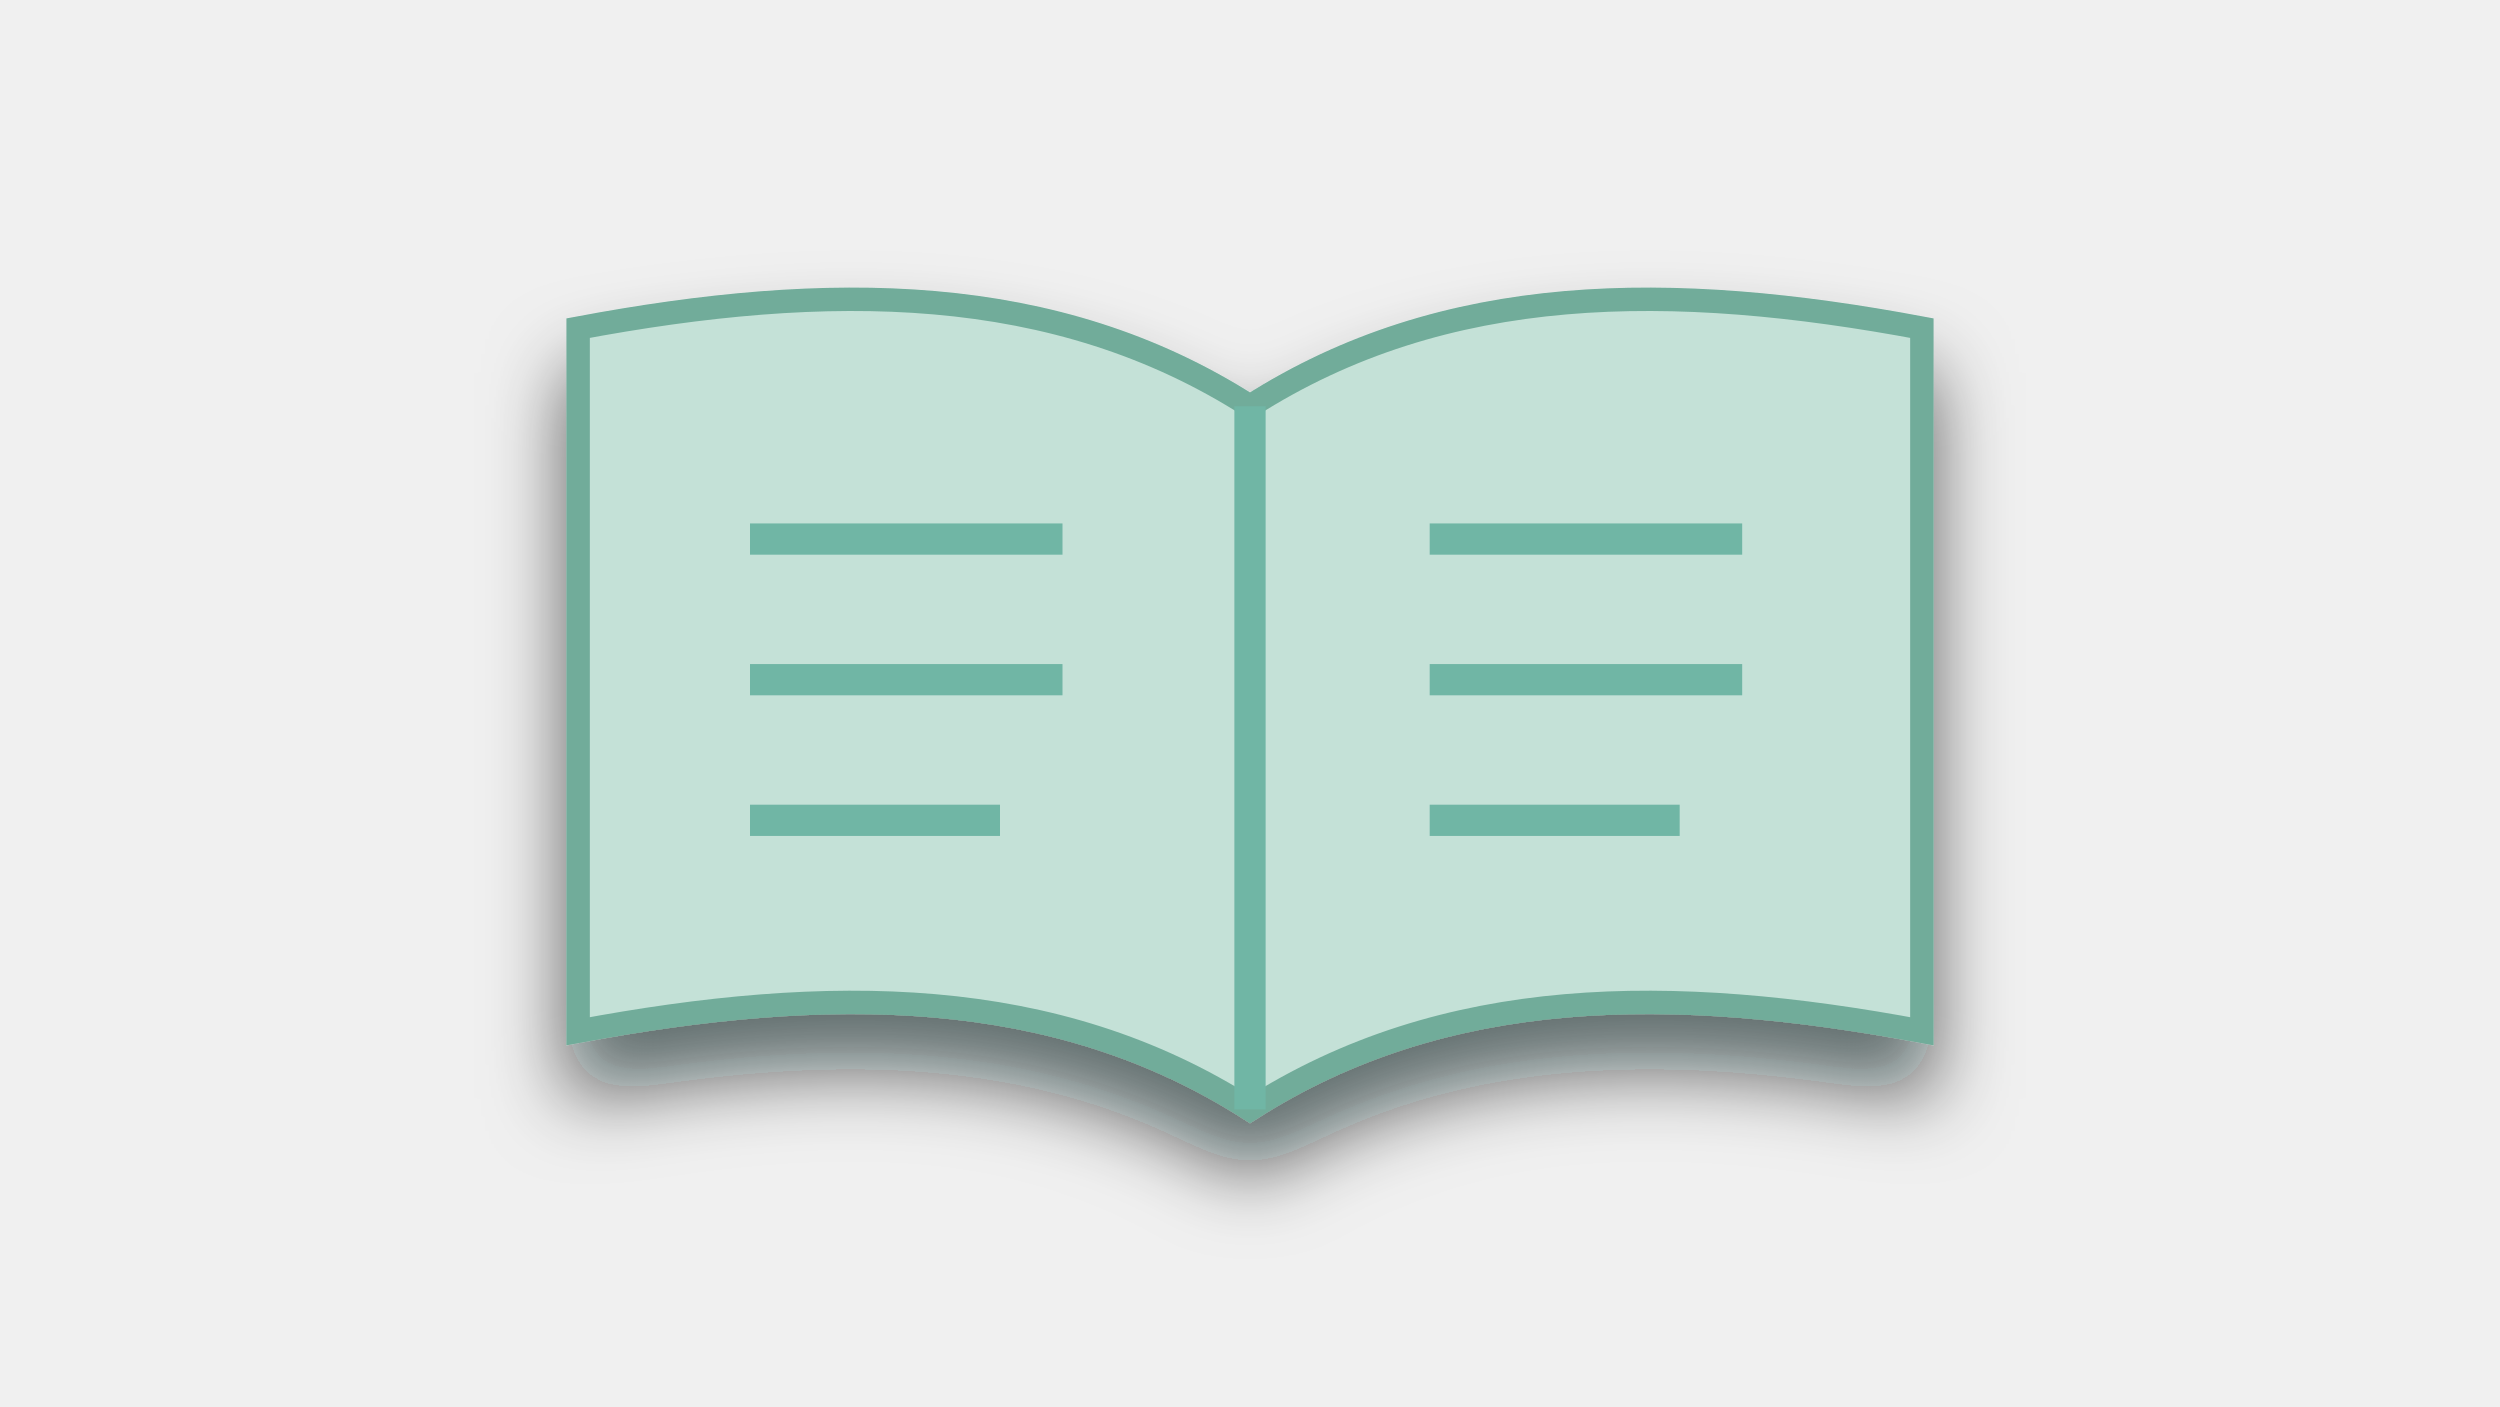
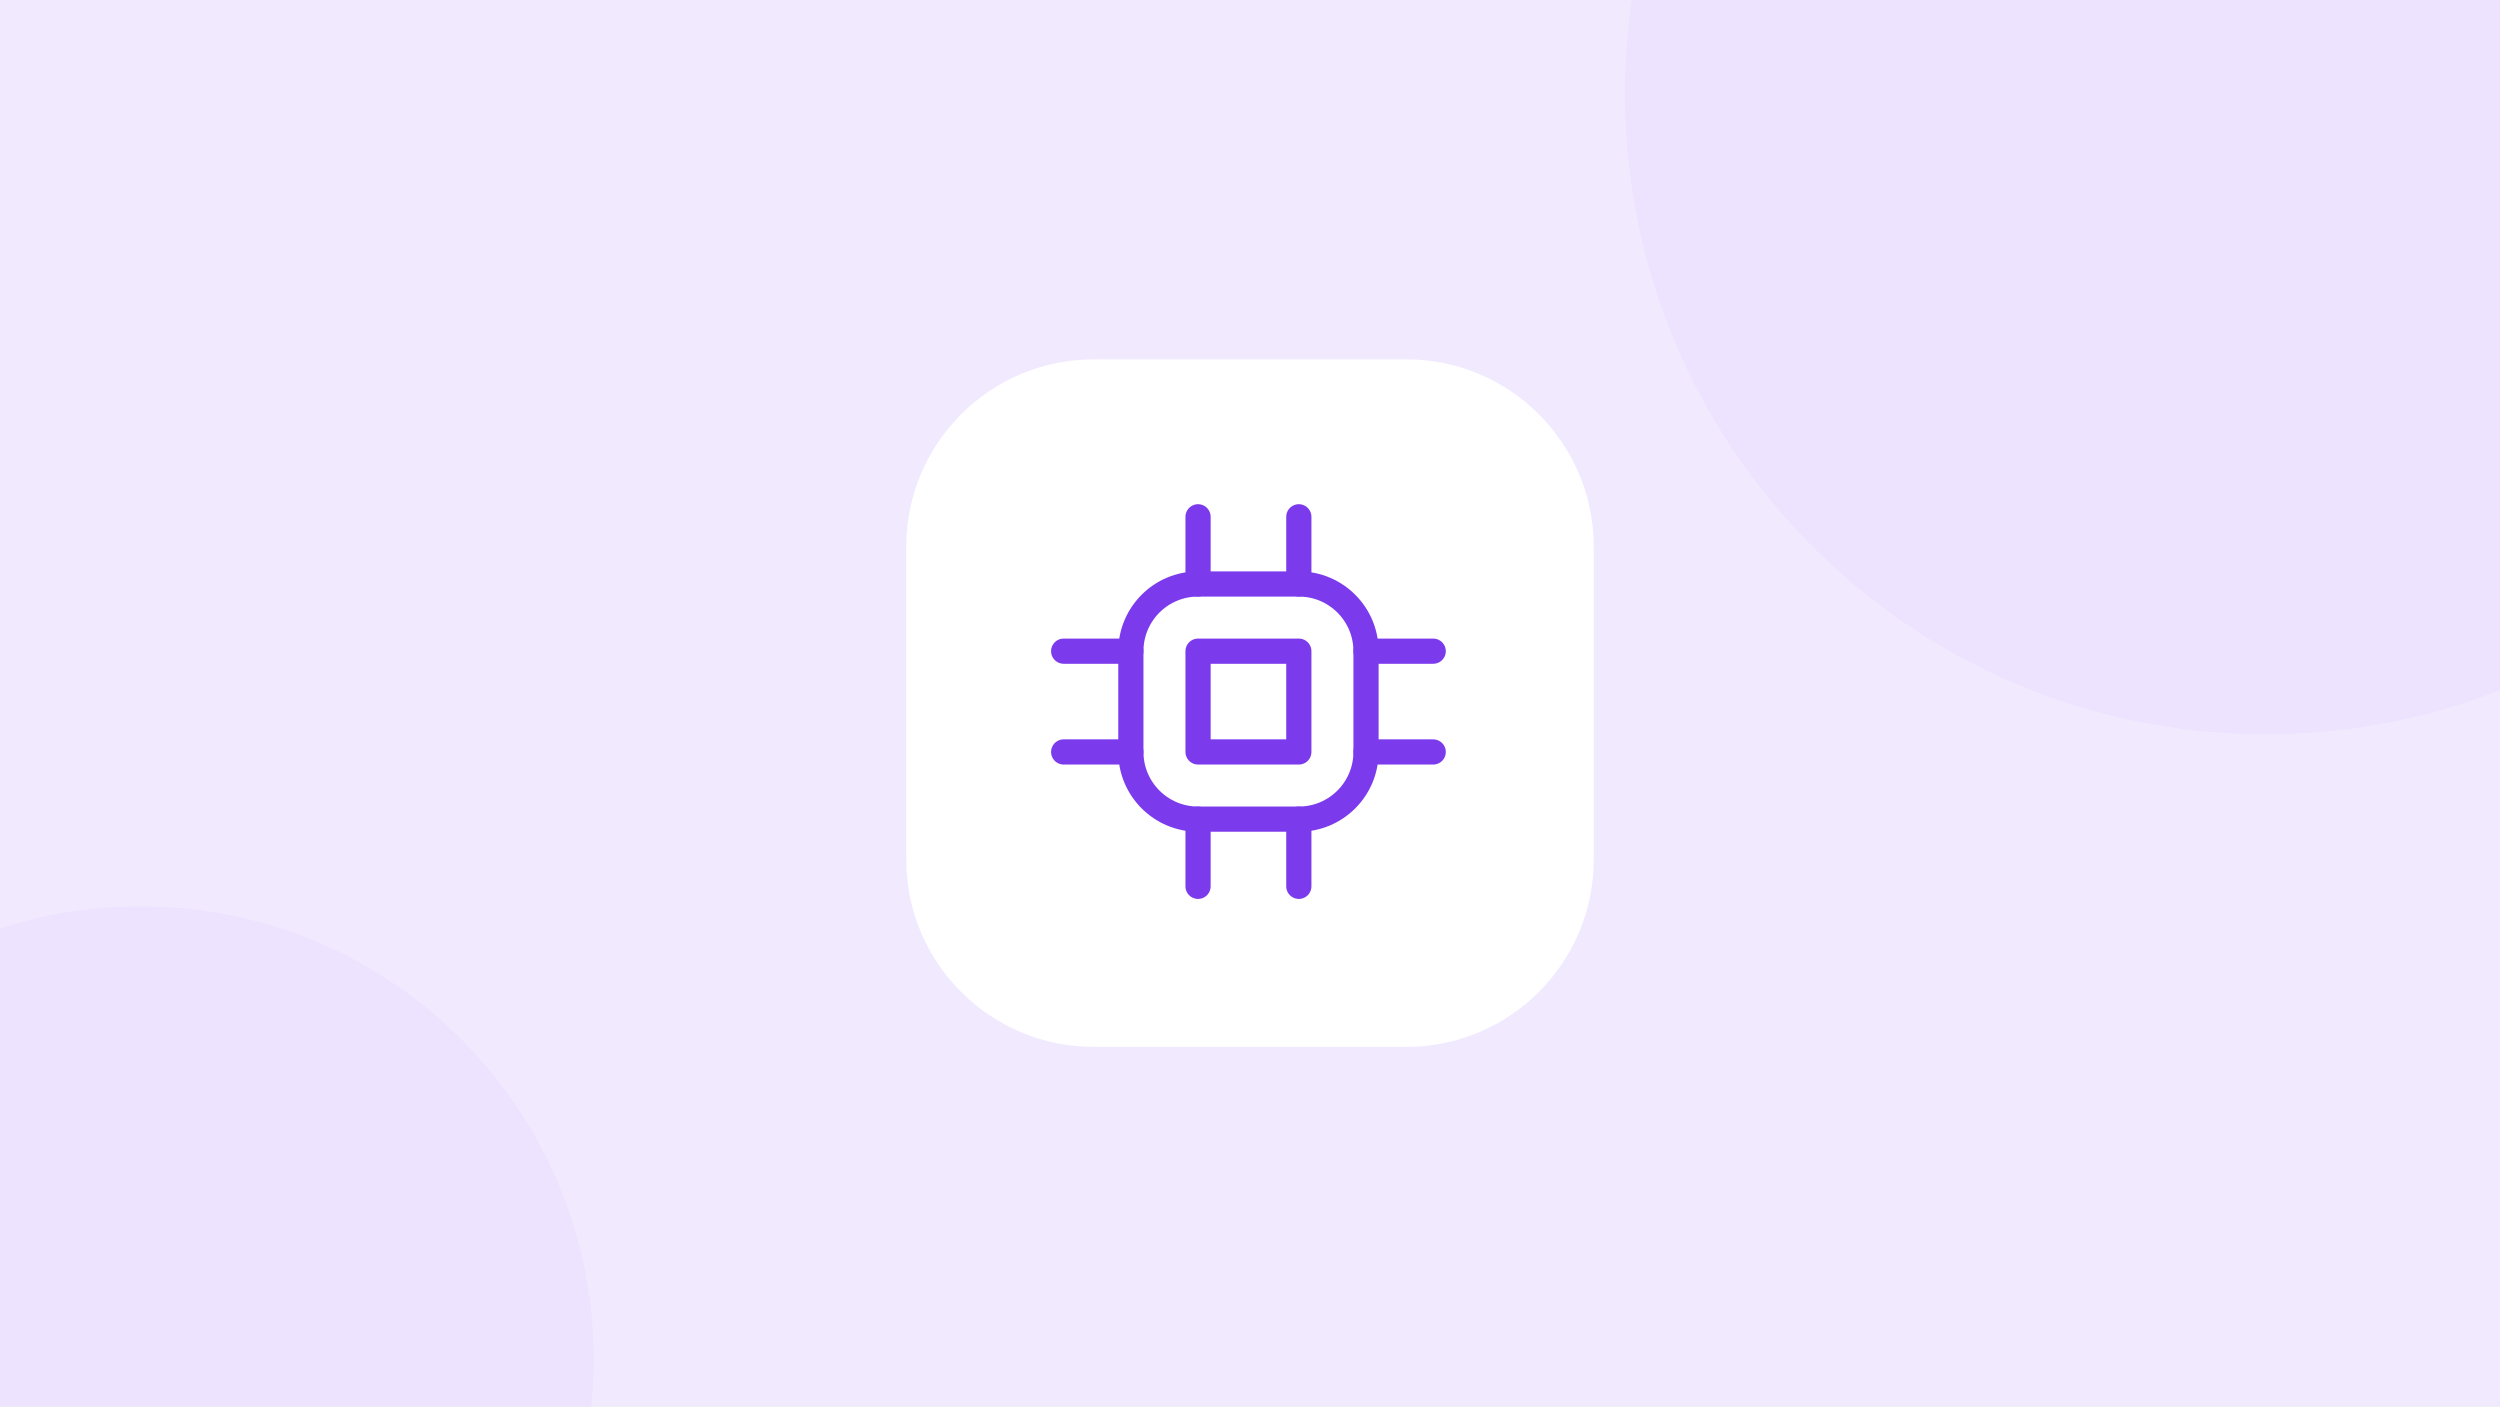
<svg xmlns="http://www.w3.org/2000/svg" viewBox="0 0 320 180" width="320" height="180">
-   <defs>
-     <linearGradient id="bg" x2="1" y2="1">
-       <stop stop-color="#153d39" />
-       <stop offset="1" stop-color="#112729" />
-     </linearGradient>
-     <filter id="depth" x="-35%" y="-35%" width="170%" height="180%">
-       <feDropShadow dx="0" dy="7" stdDeviation="5" flood-color="#020b0d" flood-opacity=".6" />
-     </filter>
-     <radialGradient id="halo">
-       <stop stop-color="#5aceb5" stop-opacity=".18" />
-       <stop offset="1" stop-color="#5aceb5" stop-opacity="0" />
-     </radialGradient>
-   </defs>
-   <g filter="url(#depth)">
-     <path d="M160 52c-25-16-54-16-86-10v90c32-6 61-6 86 10 25-16 54-16 86-10V42c-32-6-61-6-86 10Z" fill="#c4e1d7" stroke="#71ac9a" stroke-width="3" />
-     <path d="M160 52v90m-64-73h40m-40 18h40m-40 18h32m55-36h40m-40 18h40m-40 18h32" stroke="#70b6a5" stroke-width="4" />
+   <rect width="320" height="180" fill="#f1eaff" />
+   <circle cx="290" cy="12" r="82" fill="#7c3aed" opacity=".04" />
+   <circle cx="18" cy="174" r="58" fill="#7c3aed" opacity=".04" />
+   <rect x="116" y="46" width="88" height="88" rx="24" fill="white" />
+   <g transform="translate(134 64) scale(2.15)" stroke="#7c3aed" color="#7c3aed" stroke-width="1.5" stroke-linejoin="round" stroke-linecap="round" fill="none">
+     <rect x="5" y="5" width="14" height="14" rx="4" />
+     <path d="M9 9h6v6H9zM9 1v4m6-4v4M9 19v4m6-4v4M1 9h4m-4 6h4m14-6h4m-4 6h4" />
  </g>
</svg>
